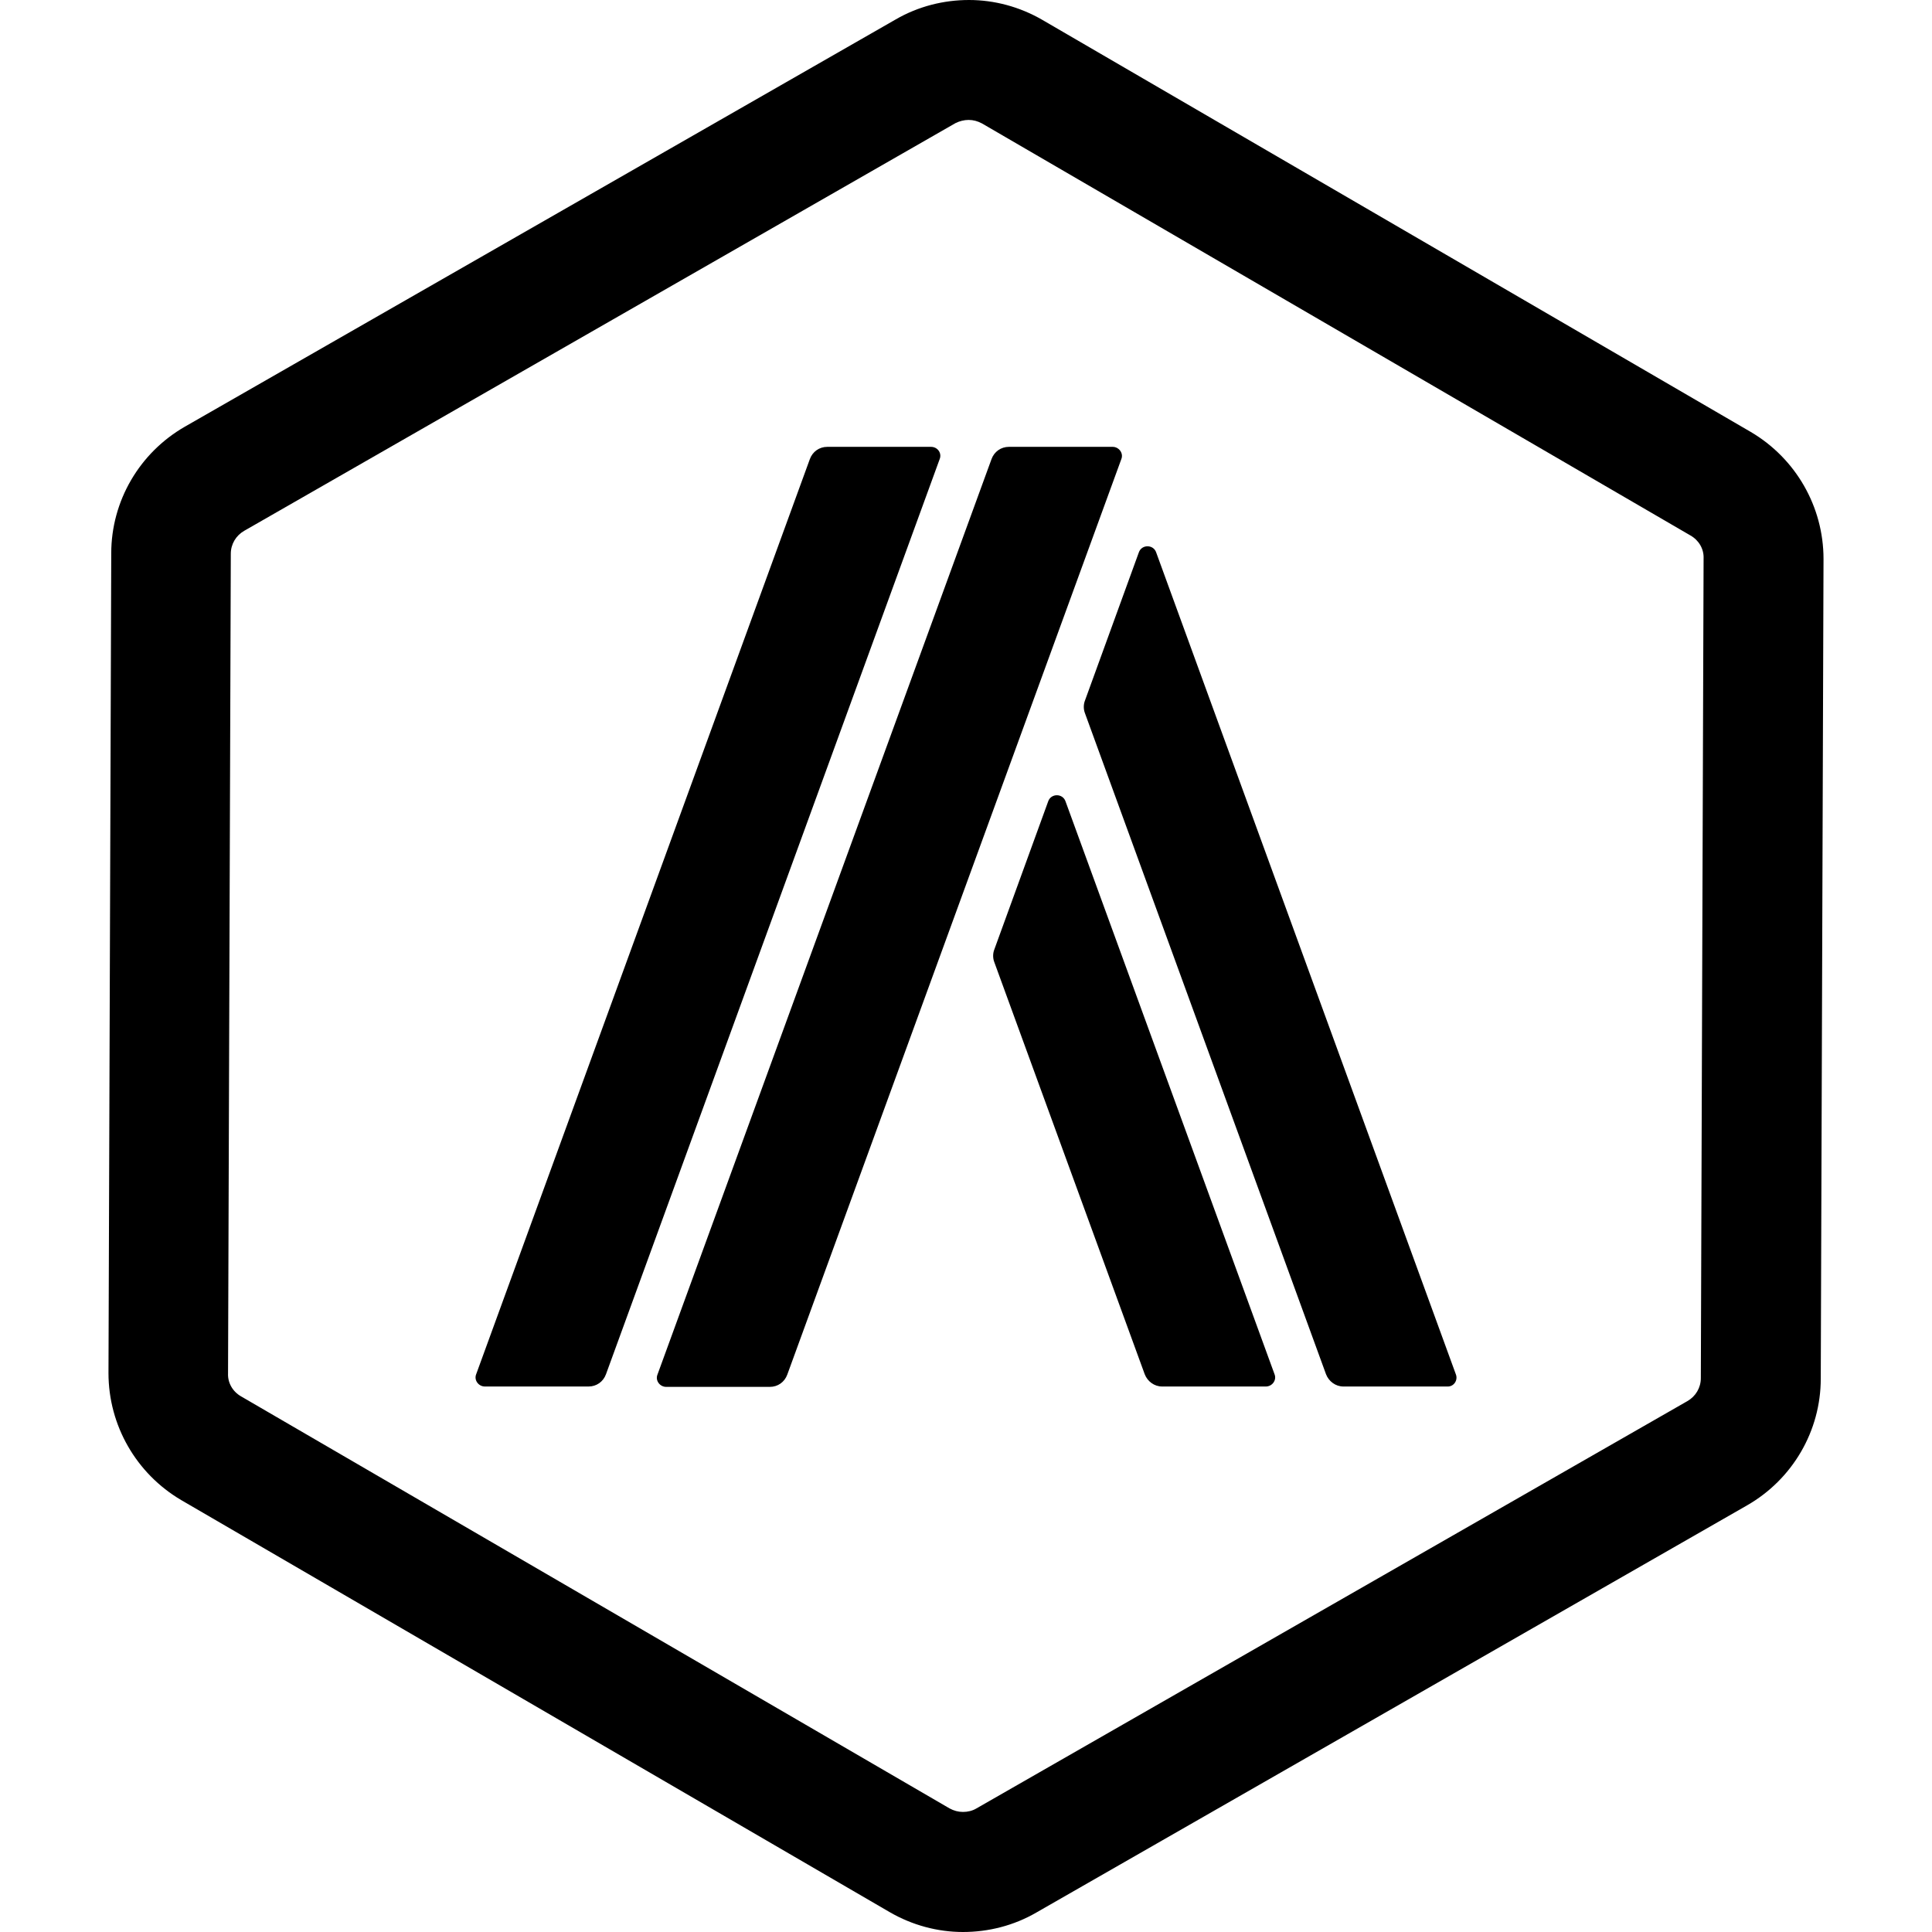
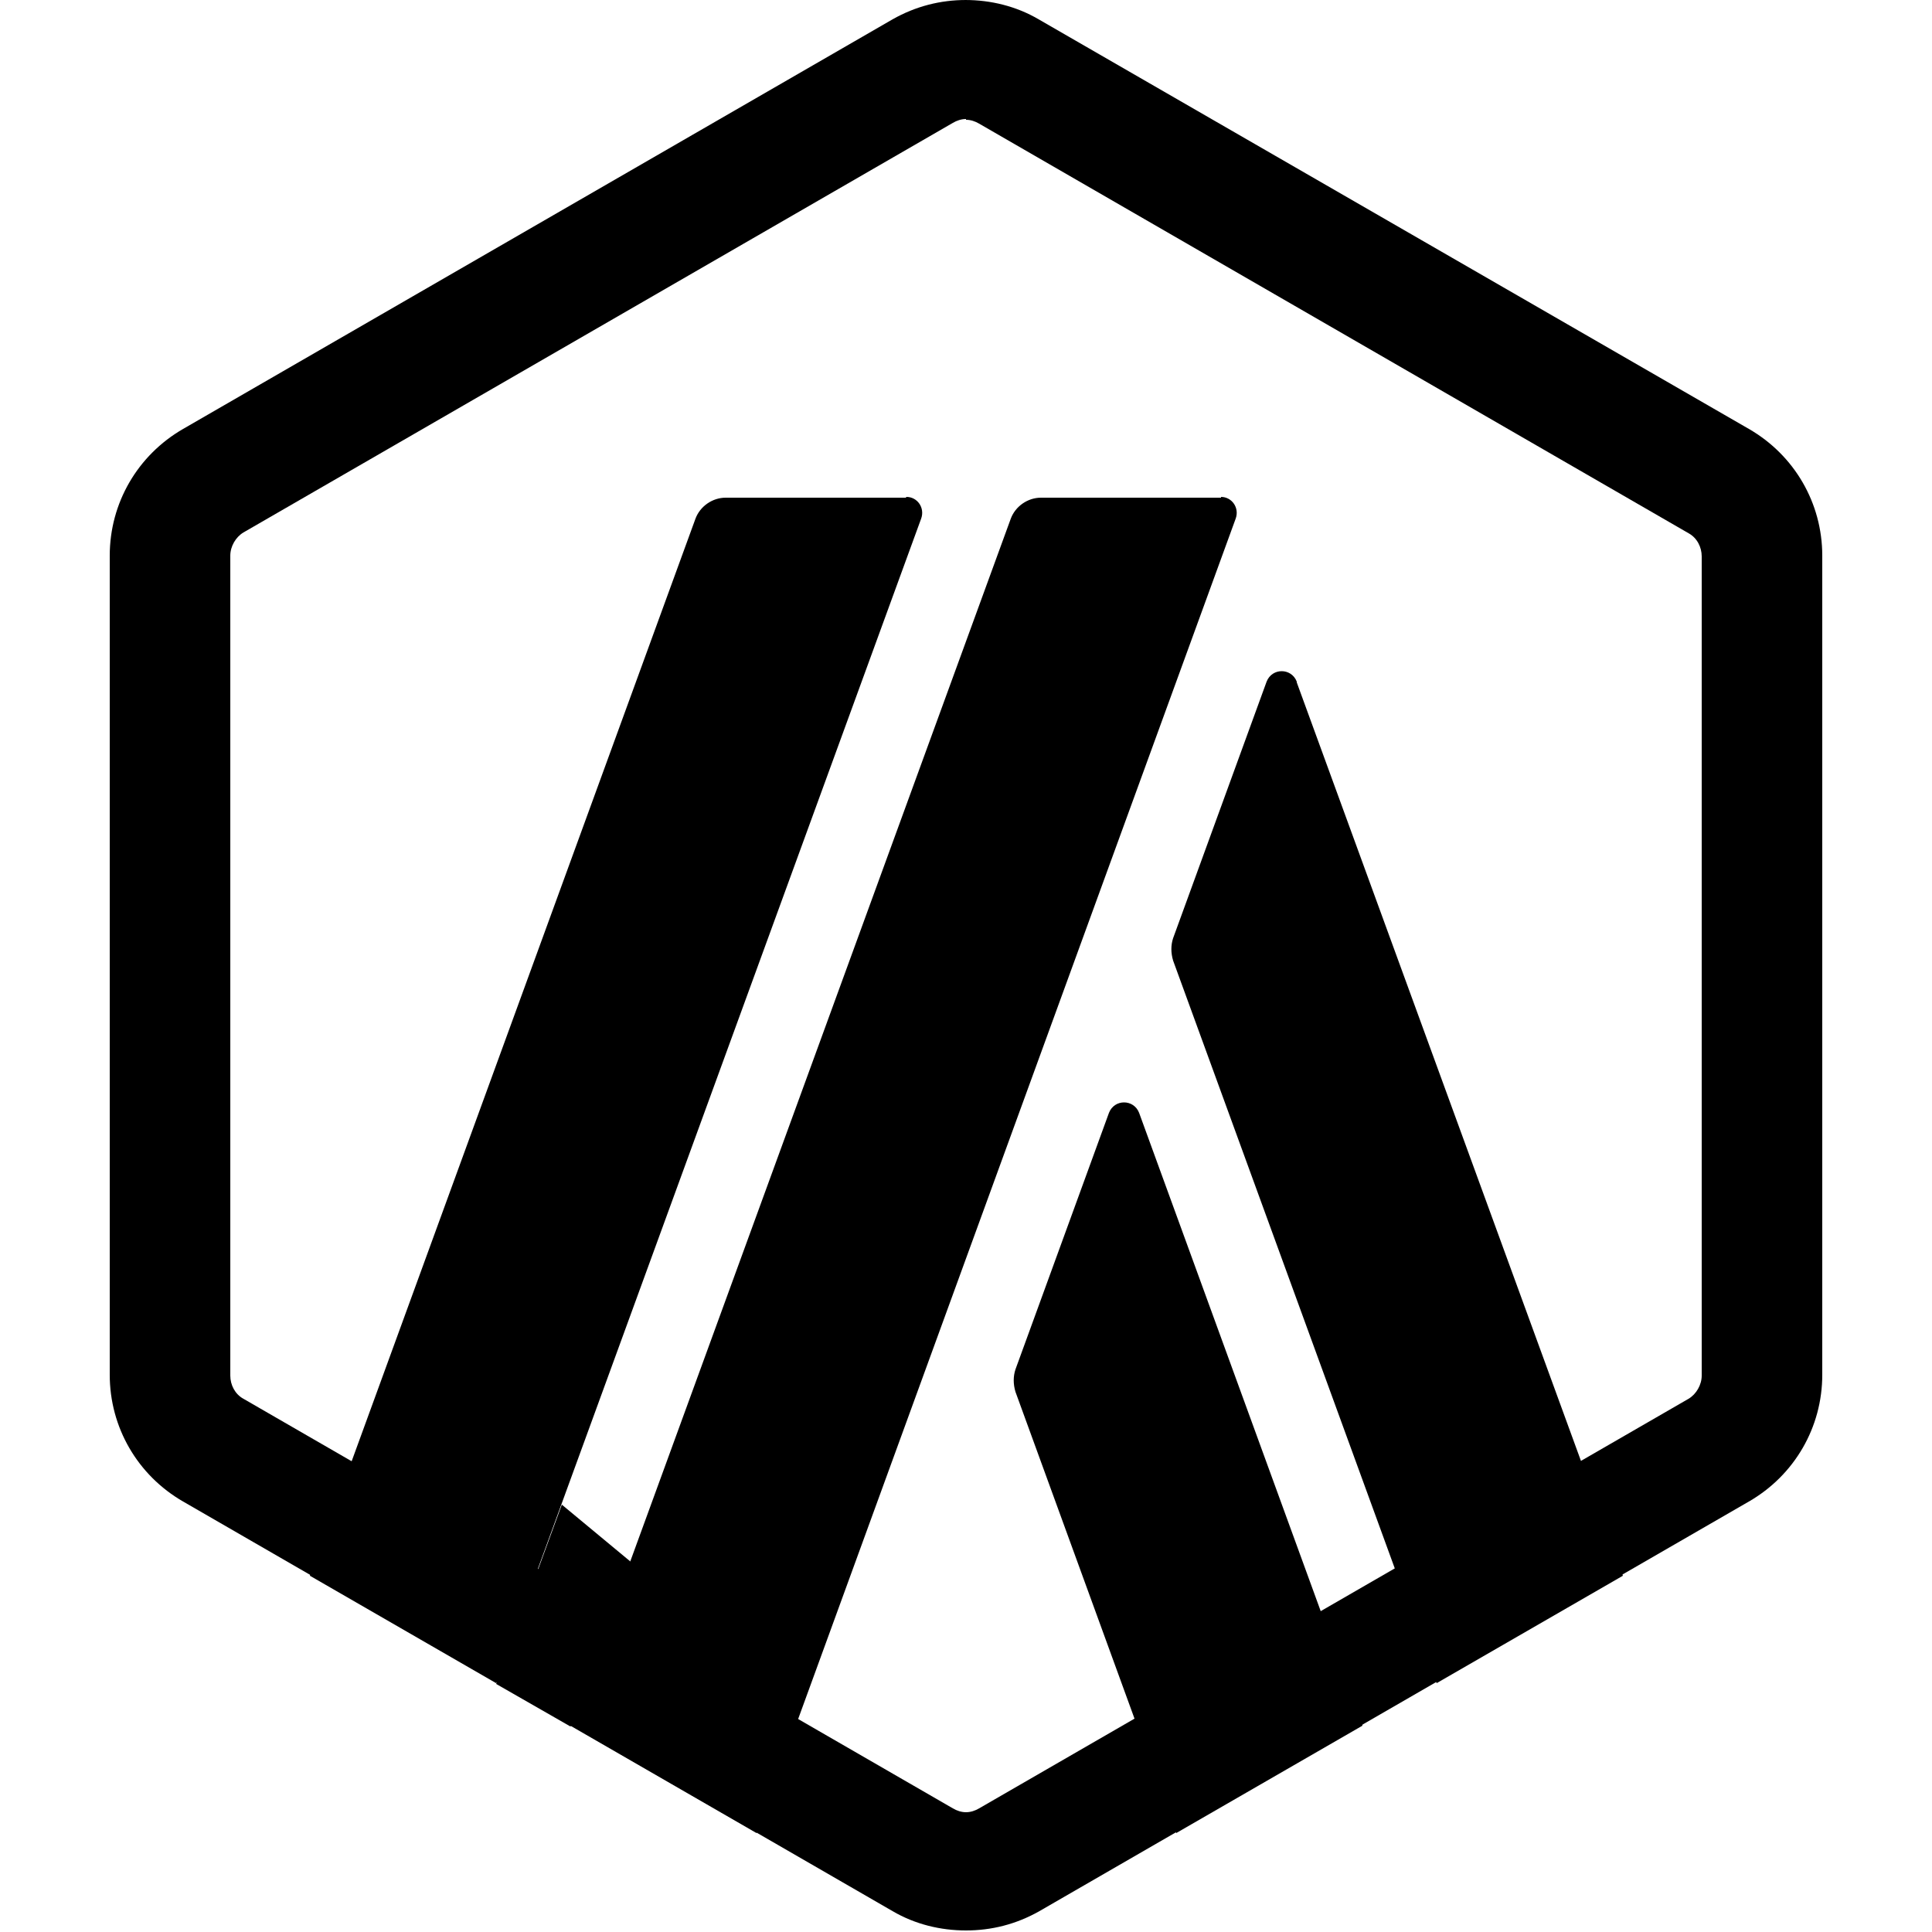
<svg xmlns="http://www.w3.org/2000/svg" width="32" height="32" viewBox="0 0 32" fill="none">
-   <g transform="matrix(0.07613609,0,0,0.07613609,1.796812,6.865e-7)">
-     <path fill="#000" d="m 187.11,26.09 c 1.03,0 1.98,0.26 2.93,0.77 l 154.13,89.64 c 1.81,1.03 2.93,2.93 2.84,4.99 l -0.6,178.33 c 0,2.07 -1.12,3.96 -2.93,4.99 l -154.65,88.6 c -0.86,0.52 -1.89,0.77 -2.93,0.77 -1.04,0 -1.98,-0.26 -2.93,-0.77 L 28.85,303.78 c -1.81,-1.03 -2.93,-2.93 -2.84,-4.99 l 0.6,-178.33 c 0,-2.07 1.12,-3.96 2.93,-4.99 L 184.27,26.78 c 0.86,-0.43 1.89,-0.69 2.84,-0.69 M 187.2,0 c -5.51,0 -11.02,1.38 -15.93,4.22 L 16.62,92.82 C 6.72,98.51 0.6,109.01 0.6,120.38 L 0,298.71 c 0,11.37 6.03,21.87 15.84,27.64 l 154.13,89.64 c 4.91,2.84 10.42,4.31 15.93,4.31 5.51,0 11.02,-1.38 15.93,-4.22 l 154.65,-88.6 c 9.9,-5.68 16.02,-16.19 16.02,-27.55 l 0.6,-178.33 c 0,-11.37 -6.03,-21.87 -15.84,-27.64 L 203.13,4.31 C 198.22,1.47 192.71,0 187.2,0 Z" />
-     <path fill="#000" d="m 218.45,97.21 h -22.56 c -1.72,0 -3.19,1.03 -3.79,2.67 l -72.67,199.16 c -0.52,1.29 0.52,2.67 1.89,2.67 h 22.56 c 1.72,0 3.19,-1.03 3.79,-2.67 L 220.34,99.88 c 0.52,-1.29 -0.52,-2.67 -1.89,-2.67 z m -39.52,0 h -22.56 c -1.72,0 -3.19,1.03 -3.79,2.67 L 79.99,298.96 c -0.52,1.29 0.52,2.67 1.89,2.67 h 22.56 c 1.72,0 3.19,-1.03 3.79,-2.67 L 180.82,99.88 c 0.52,-1.29 -0.43,-2.67 -1.89,-2.67 z m 29.28,77.15 c -0.6,-1.81 -3.19,-1.81 -3.79,0 l -11.71,32.2 c -0.34,0.86 -0.34,1.89 0,2.76 l 32.72,89.64 c 0.6,1.55 2.07,2.67 3.79,2.67 h 22.56 c 1.38,0 2.41,-1.38 1.89,-2.67 z m 84.9,124.6 -65.18,-178.76 c -0.6,-1.81 -3.19,-1.81 -3.79,0 l -11.71,32.2 c -0.34,0.86 -0.34,1.89 0,2.76 l 52.44,143.8 c 0.6,1.55 2.07,2.67 3.79,2.67 h 22.56 c 1.46,0.09 2.41,-1.38 1.89,-2.67 z" />
+   <g transform="scale(0.0128)">
+     <g>
+       <g>
+         <g>
+           <path fill="none" d="m 226,760 v 980 c 0,63 33,120 88,152 l 849,490 c 54,31 121,31 175,0 l 849,-490 c 54,-31 88,-89 88,-152 V 760 c 0,-63 -33,-120 -88,-152 L 1338,118 c -54,-31 -121,-31 -175,0 L 314,608 c -54,31 -87,89 -87,152 z" />
+           <g>
+             <g>
+               <g>
+                 <path fill="#000000" d="m 1435,1440 -121,332 c -3,9 -3,19 0,29 l 208,571 241,-139 -289,-793 c -7,-18 -32,-18 -39,0 z" />
+               </g>
+               <g>
+                 <path fill="#000000" d="m 1678,882 c -7,-18 -32,-18 -39,0 l -121,332 c -3,9 -3,19 0,29 l 341,935 241,-139 -422,-1156 z" />
+               </g>
+             </g>
+           </g>
+           <g>
+             <path fill="#000000" d="m 1250,155 c 6,0 12,2 17,5 l 918,530 c 11,6 17,18 17,30 v 1060 c 0,12 -7,24 -17,30 l -918,530 c -5,3 -11,5 -17,5 -6,0 -12,-2 -17,-5 L 315,1810 c -11,-6 -17,-18 -17,-30 V 719 c 0,-12 7,-24 17,-30 l 918,-530 c 5,-3 11,-5 17,-5 v 0 z m 0,-155 c -33,0 -65,8 -95,25 L 237,555 c -59,34 -95,96 -95,164 v 1060 c 0,68 36,130 95,164 l 918,530 c 29,17 62,25 95,25 33,0 65,-8 95,-25 l 918,-530 c 59,-34 95,-96 95,-164 V 719 c 0,-68 -36,-130 -95,-164 L 1344,25 C 1315,8 1282,0 1249,0 v 0 z" />
+           </g>
+           <polygon fill="#000000" points="897,2088 738,2234 642,2179 727,1947" />
+           <g>
+             <path fill="#000000" d="M 1172,644 H 939 c -17,0 -33,11 -39,27 L 401,2039 642,2178 1192,671 c 5,-14 -5,-28 -19,-28 z" />
+             <path fill="#000000" d="m 1580,644 h -233 c -17,0 -33,11 -39,27 L 738,2233 979,2372 1599,671 c 5,-14 -5,-28 -19,-28 z" />
+           </g>
+         </g>
+       </g>
+     </g>
  </g>
</svg>
